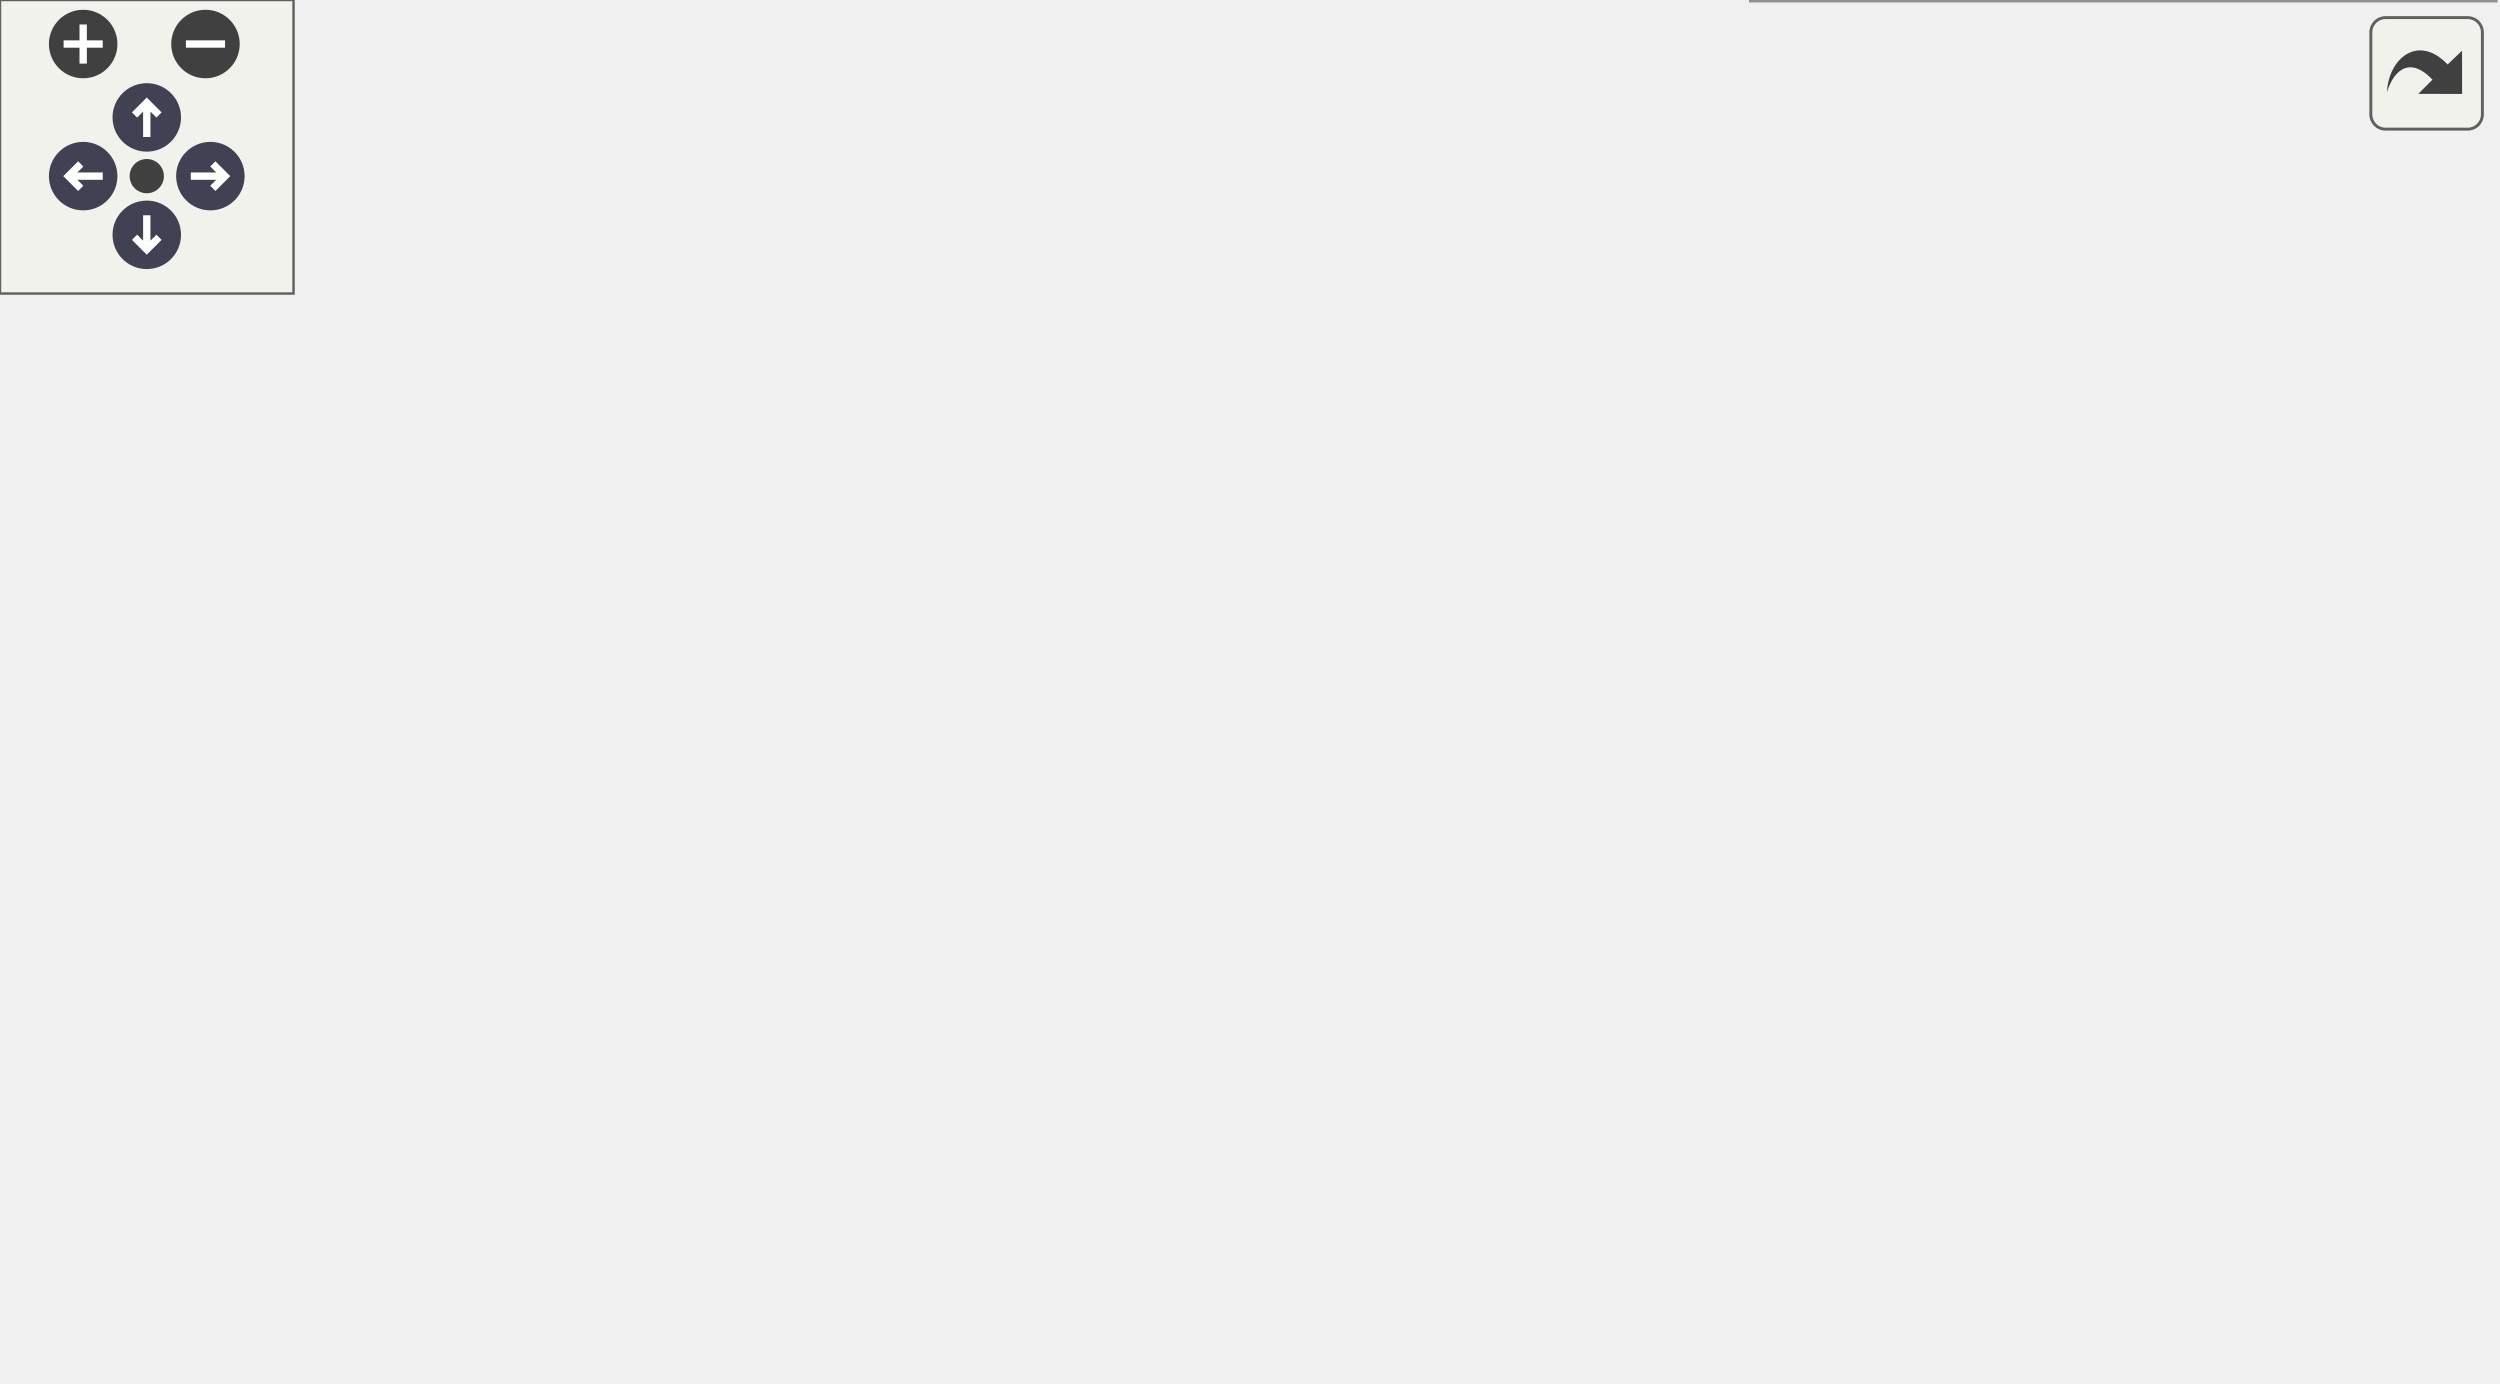
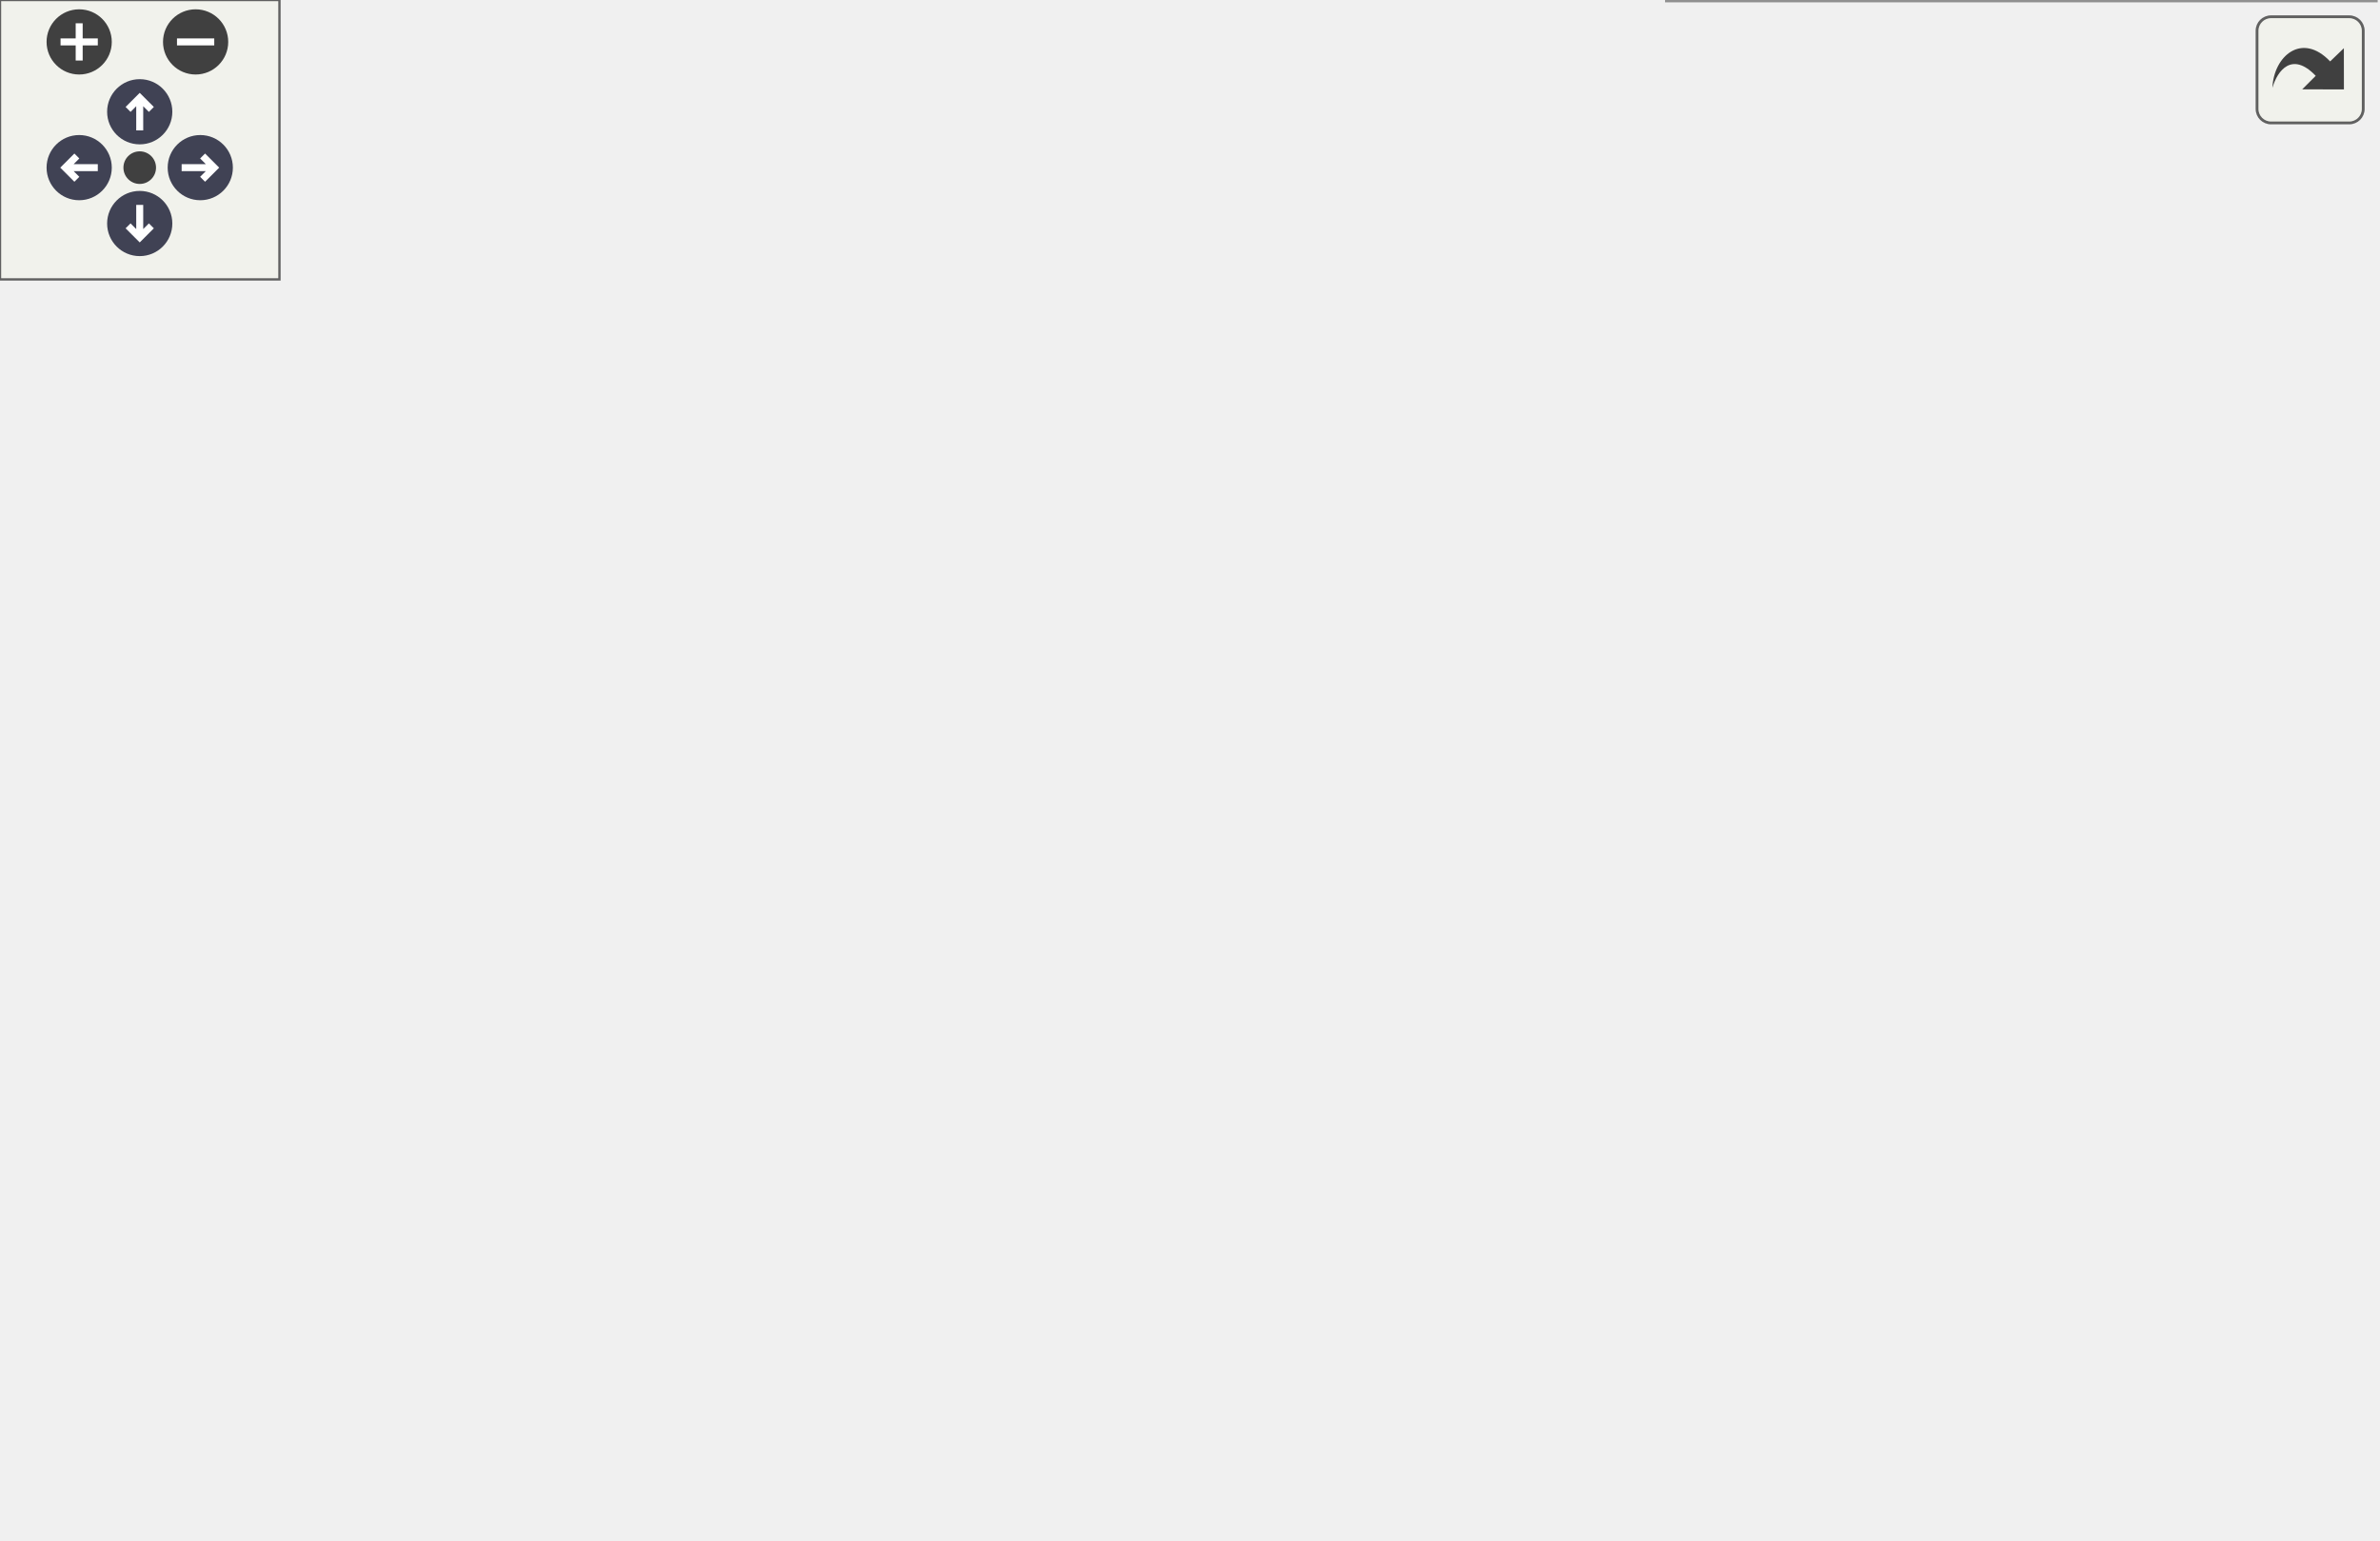
<svg xmlns="http://www.w3.org/2000/svg" xmlns:xlink="http://www.w3.org/1999/xlink" id="main" version="1.1" xml:space="preserve">
  <style type="text/css">
.node, .edge {opacity: 0.7;}
.node.selected, .edge.selected {opacity: 1;}
.edge:hover path { stroke: red; }
.edge:hover polygon { stroke: red; fill: red; }
</style>
  <defs>
    <circle id="rim" cx="0" cy="0" r="7" />
    <circle id="rim2" cx="0" cy="0" r="3.5" />
    <g id="zoomPlus">
      <use xlink:href="#rim" fill="#404040">
        <set attributeName="fill" to="#808080" begin="zoomplus.mouseover" end="zoomplus.mouseout" />
      </use>
      <path d="M-4,0h8M0,-4v8" fill="none" stroke="white" stroke-width="1.5" pointer-events="none" />
    </g>
    <g id="zoomMin">
      <use xlink:href="#rim" fill="#404040">
        <set attributeName="fill" to="#808080" begin="zoomminus.mouseover" end="zoomminus.mouseout" />
      </use>
      <path d="M-4,0h8" fill="none" stroke="white" stroke-width="1.5" pointer-events="none" />
    </g>
    <g id="arrowUp" transform="translate(30 24)">
      <use xlink:href="#rim" />
      <path pointer-events="none" fill="none" stroke="white" stroke-width="1.5" d="M0,-3.0v7 M-2.5,-0.5L0,-3.0L2.5,-0.5" />
    </g>
    <g id="arrowRight" transform="rotate(90) translate(36 -43)">
      <use xlink:href="#rim" />
      <path pointer-events="none" fill="none" stroke="white" stroke-width="1.5" d="M0,-3.0v7 M-2.5,-0.5L0,-3.0L2.5,-0.5" />
    </g>
    <g id="arrowDown" transform="rotate(180) translate(-30 -48)">
      <use xlink:href="#rim" />
      <path pointer-events="none" fill="none" stroke="white" stroke-width="1.5" d="M0,-3.0v7 M-2.5,-0.5L0,-3.0L2.5,-0.5" />
    </g>
    <g id="arrowLeft" transform="rotate(270) translate(-36 17)">
      <use xlink:href="#rim" />
      <path pointer-events="none" fill="none" stroke="white" stroke-width="1.5" d="M0,-3.0v7 M-2.5,-0.5L0,-3.0L2.5,-0.5" />
    </g>
    <g id="resetDef">
      <use xlink:href="#rim2" fill="#404040">
        <set attributeName="fill" to="#808080" begin="reset.mouseover" end="reset.mouseout" />
      </use>
    </g>
  </defs>
  <svg id="graph" class="graph">
    <g id="viewport">
      <g id="Node000001" class="node">
        <g id="a_Node000001">
          <a xlink:title="Lets a dynamic actor shape how the balancer moves it: a per-candidate weight offset added to the supp...">
-             <polygon fill="#999999" stroke="#666666" points="134,-102 0,-102 0,-72 134,-72 134,-102" />
-             <text text-anchor="start" x="8" y="-90" font-family="Helvetica,sans-Serif" font-size="10.00">BalloonParty.Slots.Actor.</text>
-             <text text-anchor="middle" x="67" y="-79" font-family="Helvetica,sans-Serif" font-size="10.00">IBalanceInfluence</text>
+             <polygon fill="#999999" stroke="#666666" points="134,-126 0,-126 0,-96 134,-96 134,-126" />
+             <text text-anchor="start" x="8" y="-114" font-family="Helvetica,sans-Serif" font-size="10.00">BalloonParty.Slots.Actor.</text>
+             <text text-anchor="middle" x="67" y="-103" font-family="Helvetica,sans-Serif" font-size="10.00">IBalanceInfluence</text>
          </a>
        </g>
      </g>
      <g id="Node000002" class="node">
        <g id="a_Node000002">
          <a xlink:href="classBalloonParty_1_1Balloon_1_1Model_1_1BalloonModelBase.html" target="_top" xlink:title=" ">
-             <polygon fill="white" stroke="#666666" points="322,-126 170,-126 170,-96 322,-96 322,-126" />
-             <text text-anchor="start" x="178" y="-114" font-family="Helvetica,sans-Serif" font-size="10.00">BalloonParty.Balloon.Model.</text>
-             <text text-anchor="middle" x="246" y="-103" font-family="Helvetica,sans-Serif" font-size="10.00">BalloonModelBase</text>
+             <polygon fill="white" stroke="#666666" points="322,-150 170,-150 170,-120 322,-120 322,-150" />
+             <text text-anchor="start" x="178" y="-138" font-family="Helvetica,sans-Serif" font-size="10.00">BalloonParty.Balloon.Model.</text>
+             <text text-anchor="middle" x="246" y="-127" font-family="Helvetica,sans-Serif" font-size="10.00">BalloonModelBase</text>
          </a>
        </g>
      </g>
      <g id="edge1_Node000001_Node000002" class="edge">
        <g id="a_edge1_Node000001_Node000002">
          <a xlink:title=" ">
-             <path fill="none" stroke="#63b8ff" d="M144.13,-97.32C152.7,-98.49 161.43,-99.67 169.99,-100.83" />
-             <polygon fill="#63b8ff" stroke="#63b8ff" points="144.54,-93.85 134.16,-95.97 143.6,-100.78 144.54,-93.85" />
-           </a>
-         </g>
-       </g>
-       <g id="Node000008" class="node">
-         <g id="a_Node000008">
+             <path fill="none" stroke="#63b8ff" d="M144.13,-121.32C152.7,-122.49 161.43,-123.67 169.99,-124.83" />
+             <polygon fill="#63b8ff" stroke="#63b8ff" points="144.54,-117.85 134.16,-119.97 143.6,-124.78 144.54,-117.85" />
+           </a>
+         </g>
+       </g>
+       <g id="Node000009" class="node">
+         <g id="a_Node000009">
          <a xlink:href="classBalloonParty_1_1Solver_1_1ShotSimDynamicActor.html" target="_top" xlink:title="Stub grid actor standing in for a live balloon in the dynamic-board sim — enough of IWriteableDynamic...">
-             <polygon fill="white" stroke="#666666" points="313,-78 179,-78 179,-48 313,-48 313,-78" />
-             <text text-anchor="start" x="187" y="-66" font-family="Helvetica,sans-Serif" font-size="10.00">BalloonParty.Solver.Shot</text>
-             <text text-anchor="middle" x="246" y="-55" font-family="Helvetica,sans-Serif" font-size="10.00">SimDynamicActor</text>
-           </a>
-         </g>
-       </g>
-       <g id="edge7_Node000001_Node000008" class="edge">
-         <g id="a_edge7_Node000001_Node000008">
-           <a xlink:title=" ">
-             <path fill="none" stroke="#63b8ff" d="M144.22,-76.67C155.77,-75.1 167.61,-73.49 178.92,-71.96" />
-             <polygon fill="#63b8ff" stroke="#63b8ff" points="143.6,-73.22 134.16,-78.03 144.54,-80.15 143.6,-73.22" />
+             <polygon fill="white" stroke="#666666" points="313,-102 179,-102 179,-72 313,-72 313,-102" />
+             <text text-anchor="start" x="187" y="-90" font-family="Helvetica,sans-Serif" font-size="10.00">BalloonParty.Solver.Shot</text>
+             <text text-anchor="middle" x="246" y="-79" font-family="Helvetica,sans-Serif" font-size="10.00">SimDynamicActor</text>
+           </a>
+         </g>
+       </g>
+       <g id="edge8_Node000001_Node000009" class="edge">
+         <g id="a_edge8_Node000001_Node000009">
+           <a xlink:title=" ">
+             <path fill="none" stroke="#63b8ff" d="M144.22,-100.67C155.77,-99.1 167.61,-97.49 178.92,-95.96" />
+             <polygon fill="#63b8ff" stroke="#63b8ff" points="143.6,-97.22 134.16,-102.03 144.54,-104.15 143.6,-97.22" />
          </a>
        </g>
      </g>
      <g id="Node000003" class="node">
        <g id="a_Node000003">
          <a xlink:href="classBalloonParty_1_1Balloon_1_1Model_1_1BalloonModel.html" target="_top" xlink:title=" ">
-             <polygon fill="white" stroke="#666666" points="510,-222 358,-222 358,-192 510,-192 510,-222" />
-             <text text-anchor="start" x="366" y="-210" font-family="Helvetica,sans-Serif" font-size="10.00">BalloonParty.Balloon.Model.</text>
-             <text text-anchor="middle" x="434" y="-199" font-family="Helvetica,sans-Serif" font-size="10.00">BalloonModel</text>
+             <polygon fill="white" stroke="#666666" points="510,-270 358,-270 358,-240 510,-240 510,-270" />
+             <text text-anchor="start" x="366" y="-258" font-family="Helvetica,sans-Serif" font-size="10.00">BalloonParty.Balloon.Model.</text>
+             <text text-anchor="middle" x="434" y="-247" font-family="Helvetica,sans-Serif" font-size="10.00">BalloonModel</text>
          </a>
        </g>
      </g>
      <g id="edge2_Node000002_Node000003" class="edge">
        <g id="a_edge2_Node000002_Node000003">
          <a xlink:title=" ">
-             <path fill="none" stroke="#63b8ff" d="M275.03,-132.18C296.77,-147.85 328.13,-168.84 358,-183 364.92,-186.28 372.4,-189.27 379.86,-191.95" />
-             <polygon fill="#63b8ff" stroke="#63b8ff" points="277.05,-129.32 266.91,-126.25 272.92,-134.98 277.05,-129.32" />
+             <path fill="none" stroke="#63b8ff" d="M267.7,-157.56C288.61,-179.13 322.78,-211.23 358,-231 363.96,-234.35 370.45,-237.3 377.05,-239.89" />
+             <polygon fill="#63b8ff" stroke="#63b8ff" points="270.05,-154.95 260.62,-150.12 264.98,-159.78 270.05,-154.95" />
          </a>
        </g>
      </g>
      <g id="Node000004" class="node">
        <g id="a_Node000004">
          <a xlink:href="classBalloonParty_1_1Balloon_1_1Model_1_1BubbleClusterModel.html" target="_top" xlink:title="At destruction, distributes one ScoreAttribution per remaining bubble to a random palette colour....">
-             <polygon fill="white" stroke="#666666" points="510,-174 358,-174 358,-144 510,-144 510,-174" />
-             <text text-anchor="start" x="366" y="-162" font-family="Helvetica,sans-Serif" font-size="10.00">BalloonParty.Balloon.Model.</text>
-             <text text-anchor="middle" x="434" y="-151" font-family="Helvetica,sans-Serif" font-size="10.00">BubbleClusterModel</text>
+             <polygon fill="white" stroke="#666666" points="510,-222 358,-222 358,-192 510,-192 510,-222" />
+             <text text-anchor="start" x="366" y="-210" font-family="Helvetica,sans-Serif" font-size="10.00">BalloonParty.Balloon.Model.</text>
+             <text text-anchor="middle" x="434" y="-199" font-family="Helvetica,sans-Serif" font-size="10.00">BubbleClusterModel</text>
          </a>
        </g>
      </g>
      <g id="edge3_Node000002_Node000004" class="edge">
        <g id="a_edge3_Node000002_Node000004">
          <a xlink:title=" ">
-             <path fill="none" stroke="#63b8ff" d="M315.12,-128.58C334.73,-133.64 355.92,-139.11 374.87,-144" />
-             <polygon fill="#63b8ff" stroke="#63b8ff" points="315.9,-125.17 305.34,-126.06 314.15,-131.94 315.9,-125.17" />
+             <path fill="none" stroke="#63b8ff" d="M289.08,-154.36C309.66,-163.53 334.92,-174.34 358,-183 366.19,-186.07 374.98,-189.11 383.54,-191.94" />
+             <polygon fill="#63b8ff" stroke="#63b8ff" points="290.24,-151.04 279.68,-150.14 287.37,-157.43 290.24,-151.04" />
          </a>
        </g>
      </g>
      <g id="Node000005" class="node">
        <g id="a_Node000005">
          <a xlink:href="classBalloonParty_1_1Balloon_1_1Model_1_1GoldenBalloonModel.html" target="_top" xlink:title="The golden reward balloon (PLAN-RewardBalloons): plated, so the shot's own ordinary hit bounces off a...">
+             <polygon fill="white" stroke="#666666" points="510,-174 358,-174 358,-144 510,-144 510,-174" />
+             <text text-anchor="start" x="366" y="-162" font-family="Helvetica,sans-Serif" font-size="10.00">BalloonParty.Balloon.Model.</text>
+             <text text-anchor="middle" x="434" y="-151" font-family="Helvetica,sans-Serif" font-size="10.00">GoldenBalloonModel</text>
+           </a>
+         </g>
+       </g>
+       <g id="edge4_Node000002_Node000005" class="edge">
+         <g id="a_edge4_Node000002_Node000005">
+           <a xlink:title=" ">
+             <path fill="none" stroke="#63b8ff" d="M332.15,-145.99C340.74,-147.1 349.43,-148.22 357.9,-149.31" />
+             <polygon fill="#63b8ff" stroke="#63b8ff" points="332.48,-142.5 322.12,-144.69 331.59,-149.44 332.48,-142.5" />
+           </a>
+         </g>
+       </g>
+       <g id="Node000006" class="node">
+         <g id="a_Node000006">
+           <a xlink:href="classBalloonParty_1_1Balloon_1_1Model_1_1HeartBalloonModel.html" target="_top" xlink:title="The heart reward balloon (PLAN-RewardBalloons): a heart wrapped in bandages that gives a heart back.">
            <polygon fill="white" stroke="#666666" points="510,-126 358,-126 358,-96 510,-96 510,-126" />
            <text text-anchor="start" x="366" y="-114" font-family="Helvetica,sans-Serif" font-size="10.00">BalloonParty.Balloon.Model.</text>
-             <text text-anchor="middle" x="434" y="-103" font-family="Helvetica,sans-Serif" font-size="10.00">GoldenBalloonModel</text>
-           </a>
-         </g>
-       </g>
-       <g id="edge4_Node000002_Node000005" class="edge">
-         <g id="a_edge4_Node000002_Node000005">
-           <a xlink:title=" ">
-             <path fill="none" stroke="#63b8ff" d="M332.15,-111C340.74,-111 349.43,-111 357.9,-111" />
-             <polygon fill="#63b8ff" stroke="#63b8ff" points="332.12,-107.5 322.12,-111 332.12,-114.5 332.12,-107.5" />
-           </a>
-         </g>
-       </g>
-       <g id="Node000006" class="node">
-         <g id="a_Node000006">
+             <text text-anchor="middle" x="434" y="-103" font-family="Helvetica,sans-Serif" font-size="10.00">HeartBalloonModel</text>
+           </a>
+         </g>
+       </g>
+       <g id="edge5_Node000002_Node000006" class="edge">
+         <g id="a_edge5_Node000002_Node000006">
+           <a xlink:title=" ">
+             <path fill="none" stroke="#63b8ff" d="M332.15,-124.01C340.74,-122.9 349.43,-121.78 357.9,-120.69" />
+             <polygon fill="#63b8ff" stroke="#63b8ff" points="331.59,-120.56 322.12,-125.31 332.48,-127.5 331.59,-120.56" />
+           </a>
+         </g>
+       </g>
+       <g id="Node000007" class="node">
+         <g id="a_Node000007">
          <a xlink:href="classBalloonParty_1_1Balloon_1_1Model_1_1ToughBalloonModel.html" target="_top" xlink:title=" ">
            <polygon fill="white" stroke="#666666" points="510,-78 358,-78 358,-48 510,-48 510,-78" />
            <text text-anchor="start" x="366" y="-66" font-family="Helvetica,sans-Serif" font-size="10.00">BalloonParty.Balloon.Model.</text>
            <text text-anchor="middle" x="434" y="-55" font-family="Helvetica,sans-Serif" font-size="10.00">ToughBalloonModel</text>
          </a>
        </g>
      </g>
-       <g id="edge5_Node000002_Node000006" class="edge">
-         <g id="a_edge5_Node000002_Node000006">
-           <a xlink:title=" ">
-             <path fill="none" stroke="#63b8ff" d="M315.12,-93.42C334.73,-88.36 355.92,-82.89 374.87,-78" />
-             <polygon fill="#63b8ff" stroke="#63b8ff" points="314.15,-90.06 305.34,-95.94 315.9,-96.83 314.15,-90.06" />
-           </a>
-         </g>
-       </g>
-       <g id="Node000007" class="node">
-         <g id="a_Node000007">
+       <g id="edge6_Node000002_Node000007" class="edge">
+         <g id="a_edge6_Node000002_Node000007">
+           <a xlink:title=" ">
+             <path fill="none" stroke="#63b8ff" d="M310.14,-116.22C314.2,-114.58 318.19,-112.84 322,-111 339.32,-102.66 340.68,-95.34 358,-87 364.77,-83.74 372.1,-80.77 379.43,-78.12" />
+             <polygon fill="#63b8ff" stroke="#63b8ff" points="308.66,-113.04 300.57,-119.88 311.16,-119.58 308.66,-113.04" />
+           </a>
+         </g>
+       </g>
+       <g id="Node000008" class="node">
+         <g id="a_Node000008">
          <a xlink:href="classBalloonParty_1_1Balloon_1_1Model_1_1UnbreakableBalloonModel.html" target="_top" xlink:title=" ">
            <polygon fill="white" stroke="#666666" points="510,-30 358,-30 358,0 510,0 510,-30" />
            <text text-anchor="start" x="366" y="-18" font-family="Helvetica,sans-Serif" font-size="10.00">BalloonParty.Balloon.Model.</text>
            <text text-anchor="middle" x="434" y="-7" font-family="Helvetica,sans-Serif" font-size="10.00">UnbreakableBalloonModel</text>
          </a>
        </g>
      </g>
-       <g id="edge6_Node000002_Node000007" class="edge">
-         <g id="a_edge6_Node000002_Node000007">
-           <a xlink:title=" ">
-             <path fill="none" stroke="#63b8ff" d="M315.45,-91.21C317.71,-89.89 319.9,-88.49 322,-87 343.73,-71.54 336.27,-54.46 358,-39 362.79,-35.59 368.09,-32.65 373.58,-30.12" />
-             <polygon fill="#63b8ff" stroke="#63b8ff" points="313.69,-88.18 306.42,-95.88 316.91,-94.4 313.69,-88.18" />
+       <g id="edge7_Node000002_Node000008" class="edge">
+         <g id="a_edge7_Node000002_Node000008">
+           <a xlink:title=" ">
+             <path fill="none" stroke="#63b8ff" d="M317.24,-114.7C318.89,-113.53 320.48,-112.3 322,-111 349.17,-87.72 330.83,-62.28 358,-39 362.05,-35.53 366.6,-32.56 371.42,-30.02" />
+             <polygon fill="#63b8ff" stroke="#63b8ff" points="315.3,-111.78 308.58,-119.98 318.94,-117.76 315.3,-111.78" />
          </a>
        </g>
      </g>
    </g>
  </svg>
  <g id="navigator" transform="translate(0 0)" fill="#404254">
    <rect fill="#f2f5e9" fill-opacity="0.5" stroke="#606060" stroke-width=".5" x="0" y="0" width="60" height="60" />
    <use id="zoomplus" xlink:href="#zoomPlus" x="17" y="9" />
    <use id="zoomminus" xlink:href="#zoomMin" x="42" y="9" />
    <use id="reset" xlink:href="#resetDef" x="30" y="36" />
    <use id="arrowup" xlink:href="#arrowUp" x="0" y="0" />
    <use id="arrowright" xlink:href="#arrowRight" x="0" y="0" />
    <use id="arrowdown" xlink:href="#arrowDown" x="0" y="0" />
    <use id="arrowleft" xlink:href="#arrowLeft" x="0" y="0" />
  </g>
  <svg viewBox="0 0 15 15" width="100%" height="30px" preserveAspectRatio="xMaxYMin meet">
    <g id="arrow_out" transform="scale(0.3 0.3)">
      <a xlink:href="interfaceBalloonParty_1_1Slots_1_1Actor_1_1IBalanceInfluence__inherit__graph_org.svg" target="_base">
        <rect id="button" ry="5" rx="5" y="6" x="6" height="38" width="38" fill="#f2f5e9" fill-opacity="0.5" stroke="#606060" stroke-width="1.0" />
        <path id="arrow" d="M 11.5,31.437 C 11.94,20.098 22.043,11.323 32.159,21.979 L 37.069,17.246 C 37.069,17.246 37.088,32 37.088,32 L 22.16,31.978 C 22.16,31.978 26.998,27.14 26.998,27.14 C 18.529,18.264 13.292,25.23 11.5,31.437 z" style="fill:#404040;" />
      </a>
    </g>
  </svg>
  <style type="text/css">

[data-mouse-over-selected='false'] { opacity: 0.7; }
[data-mouse-over-selected='true']  { opacity: 1.0; }

</style>
</svg>
